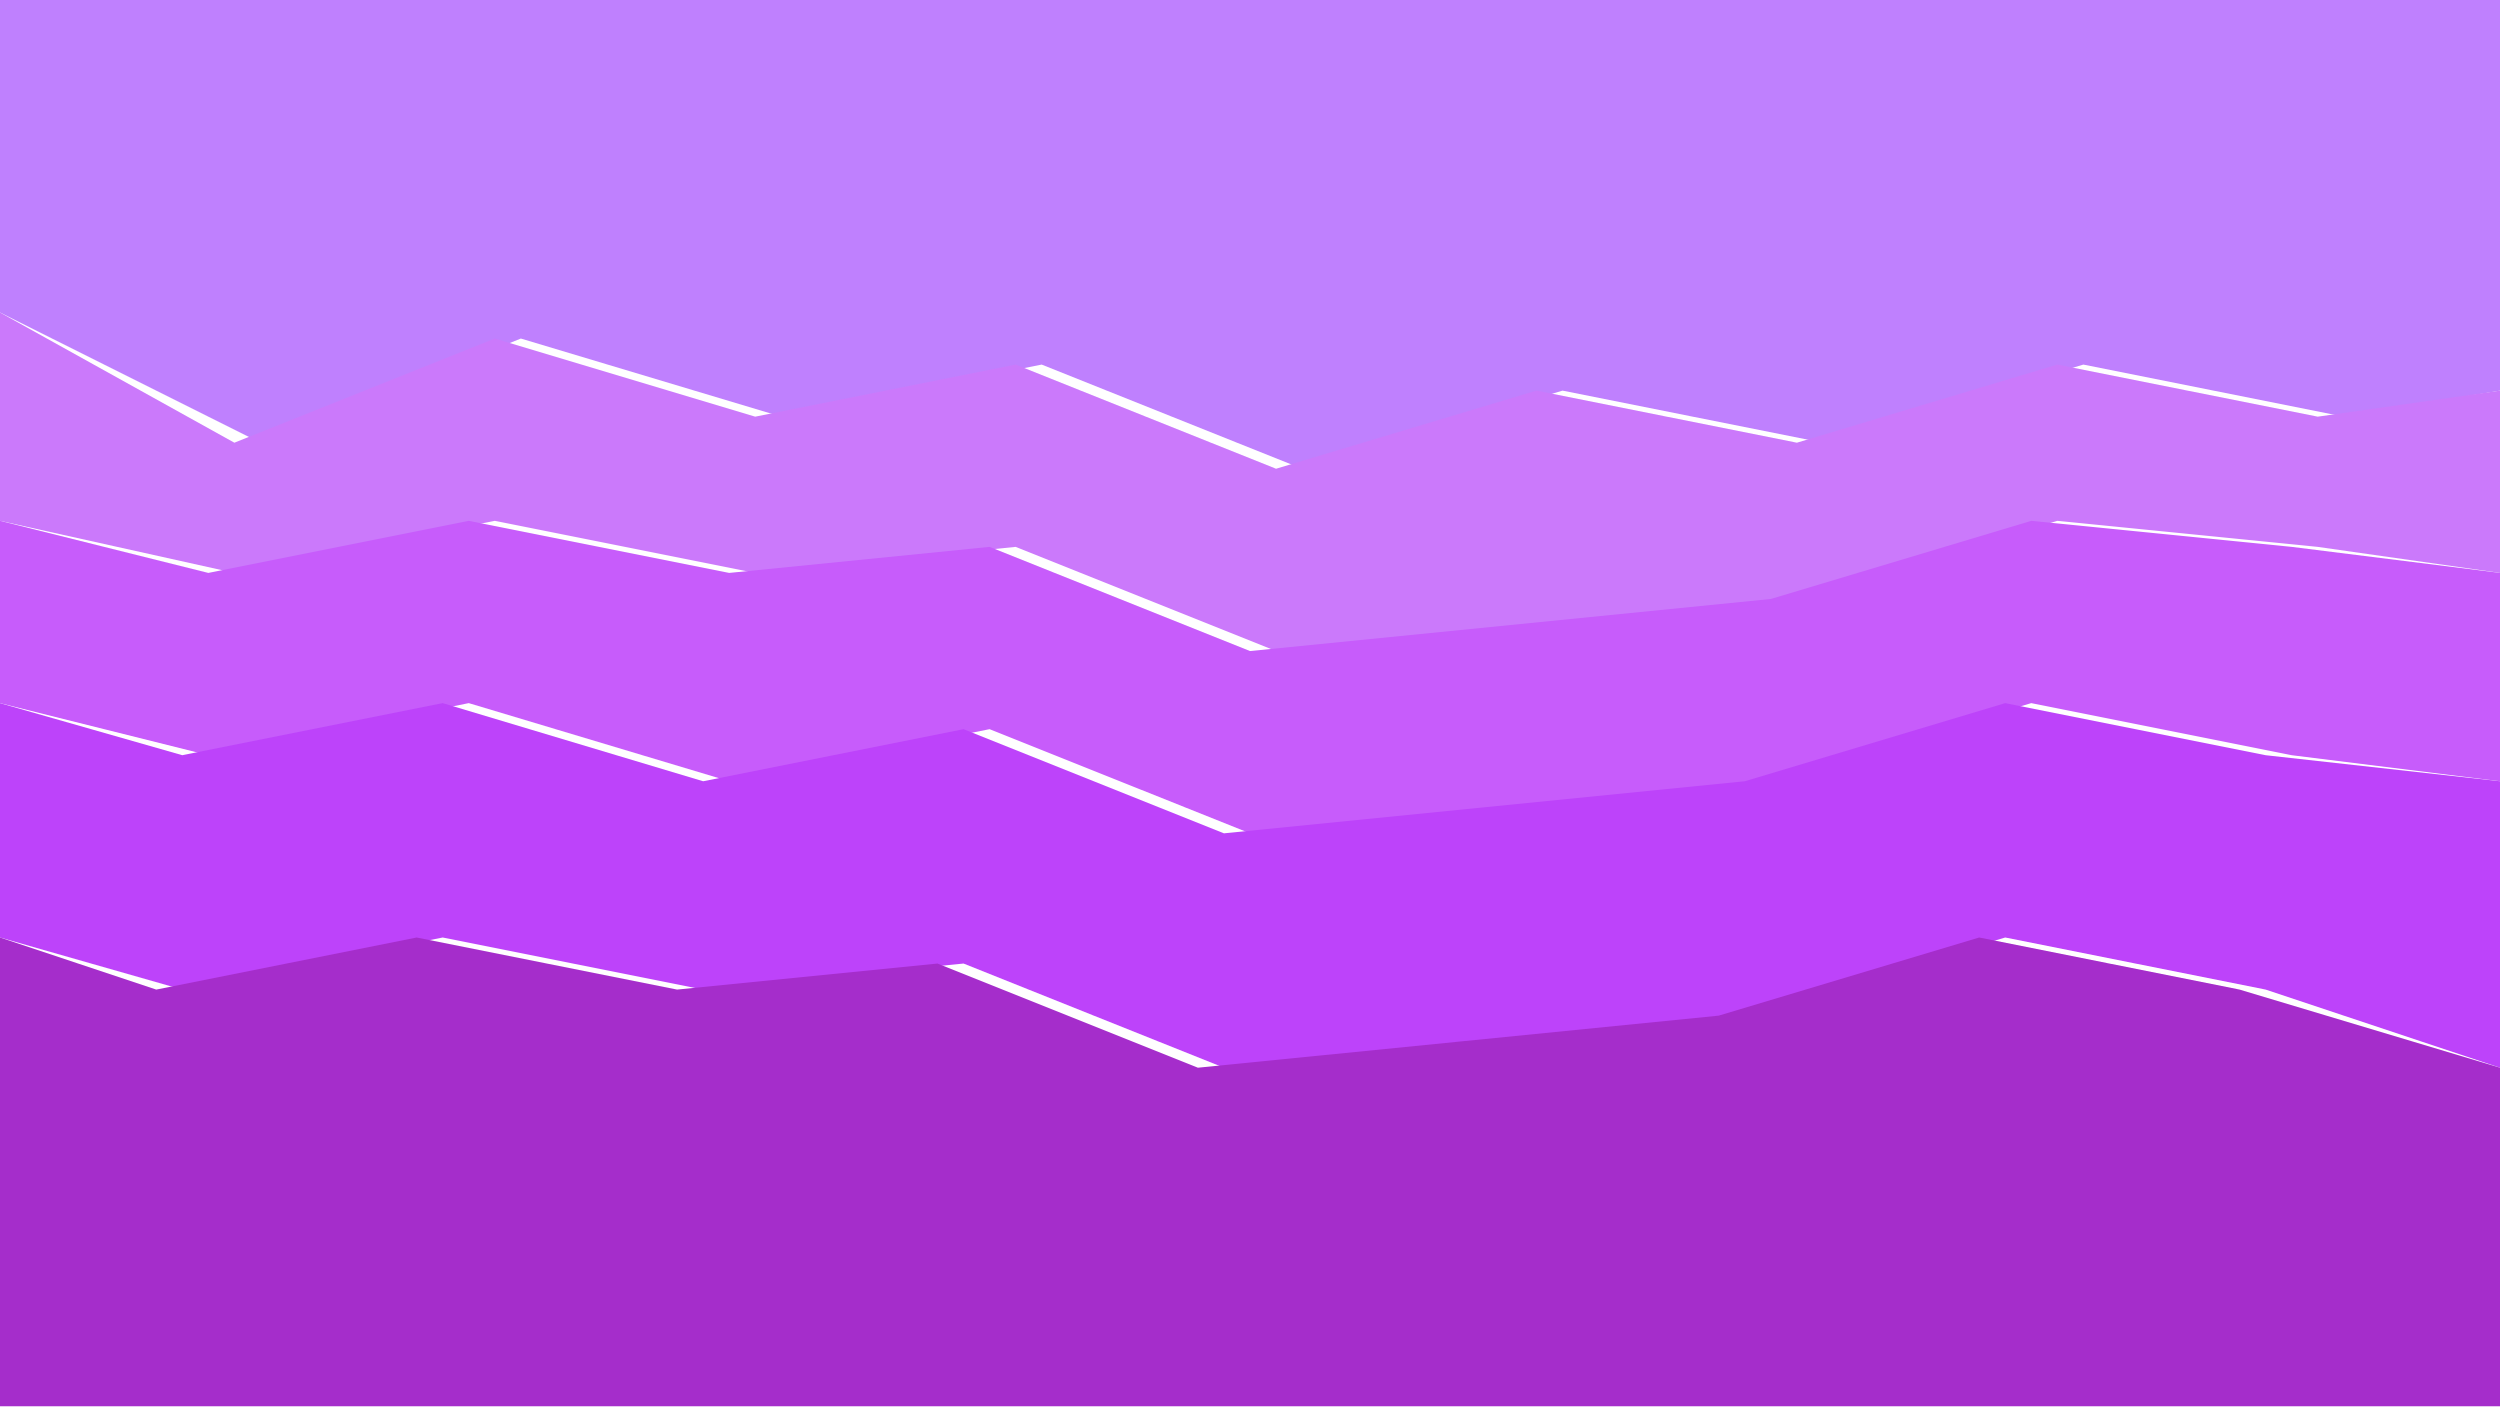
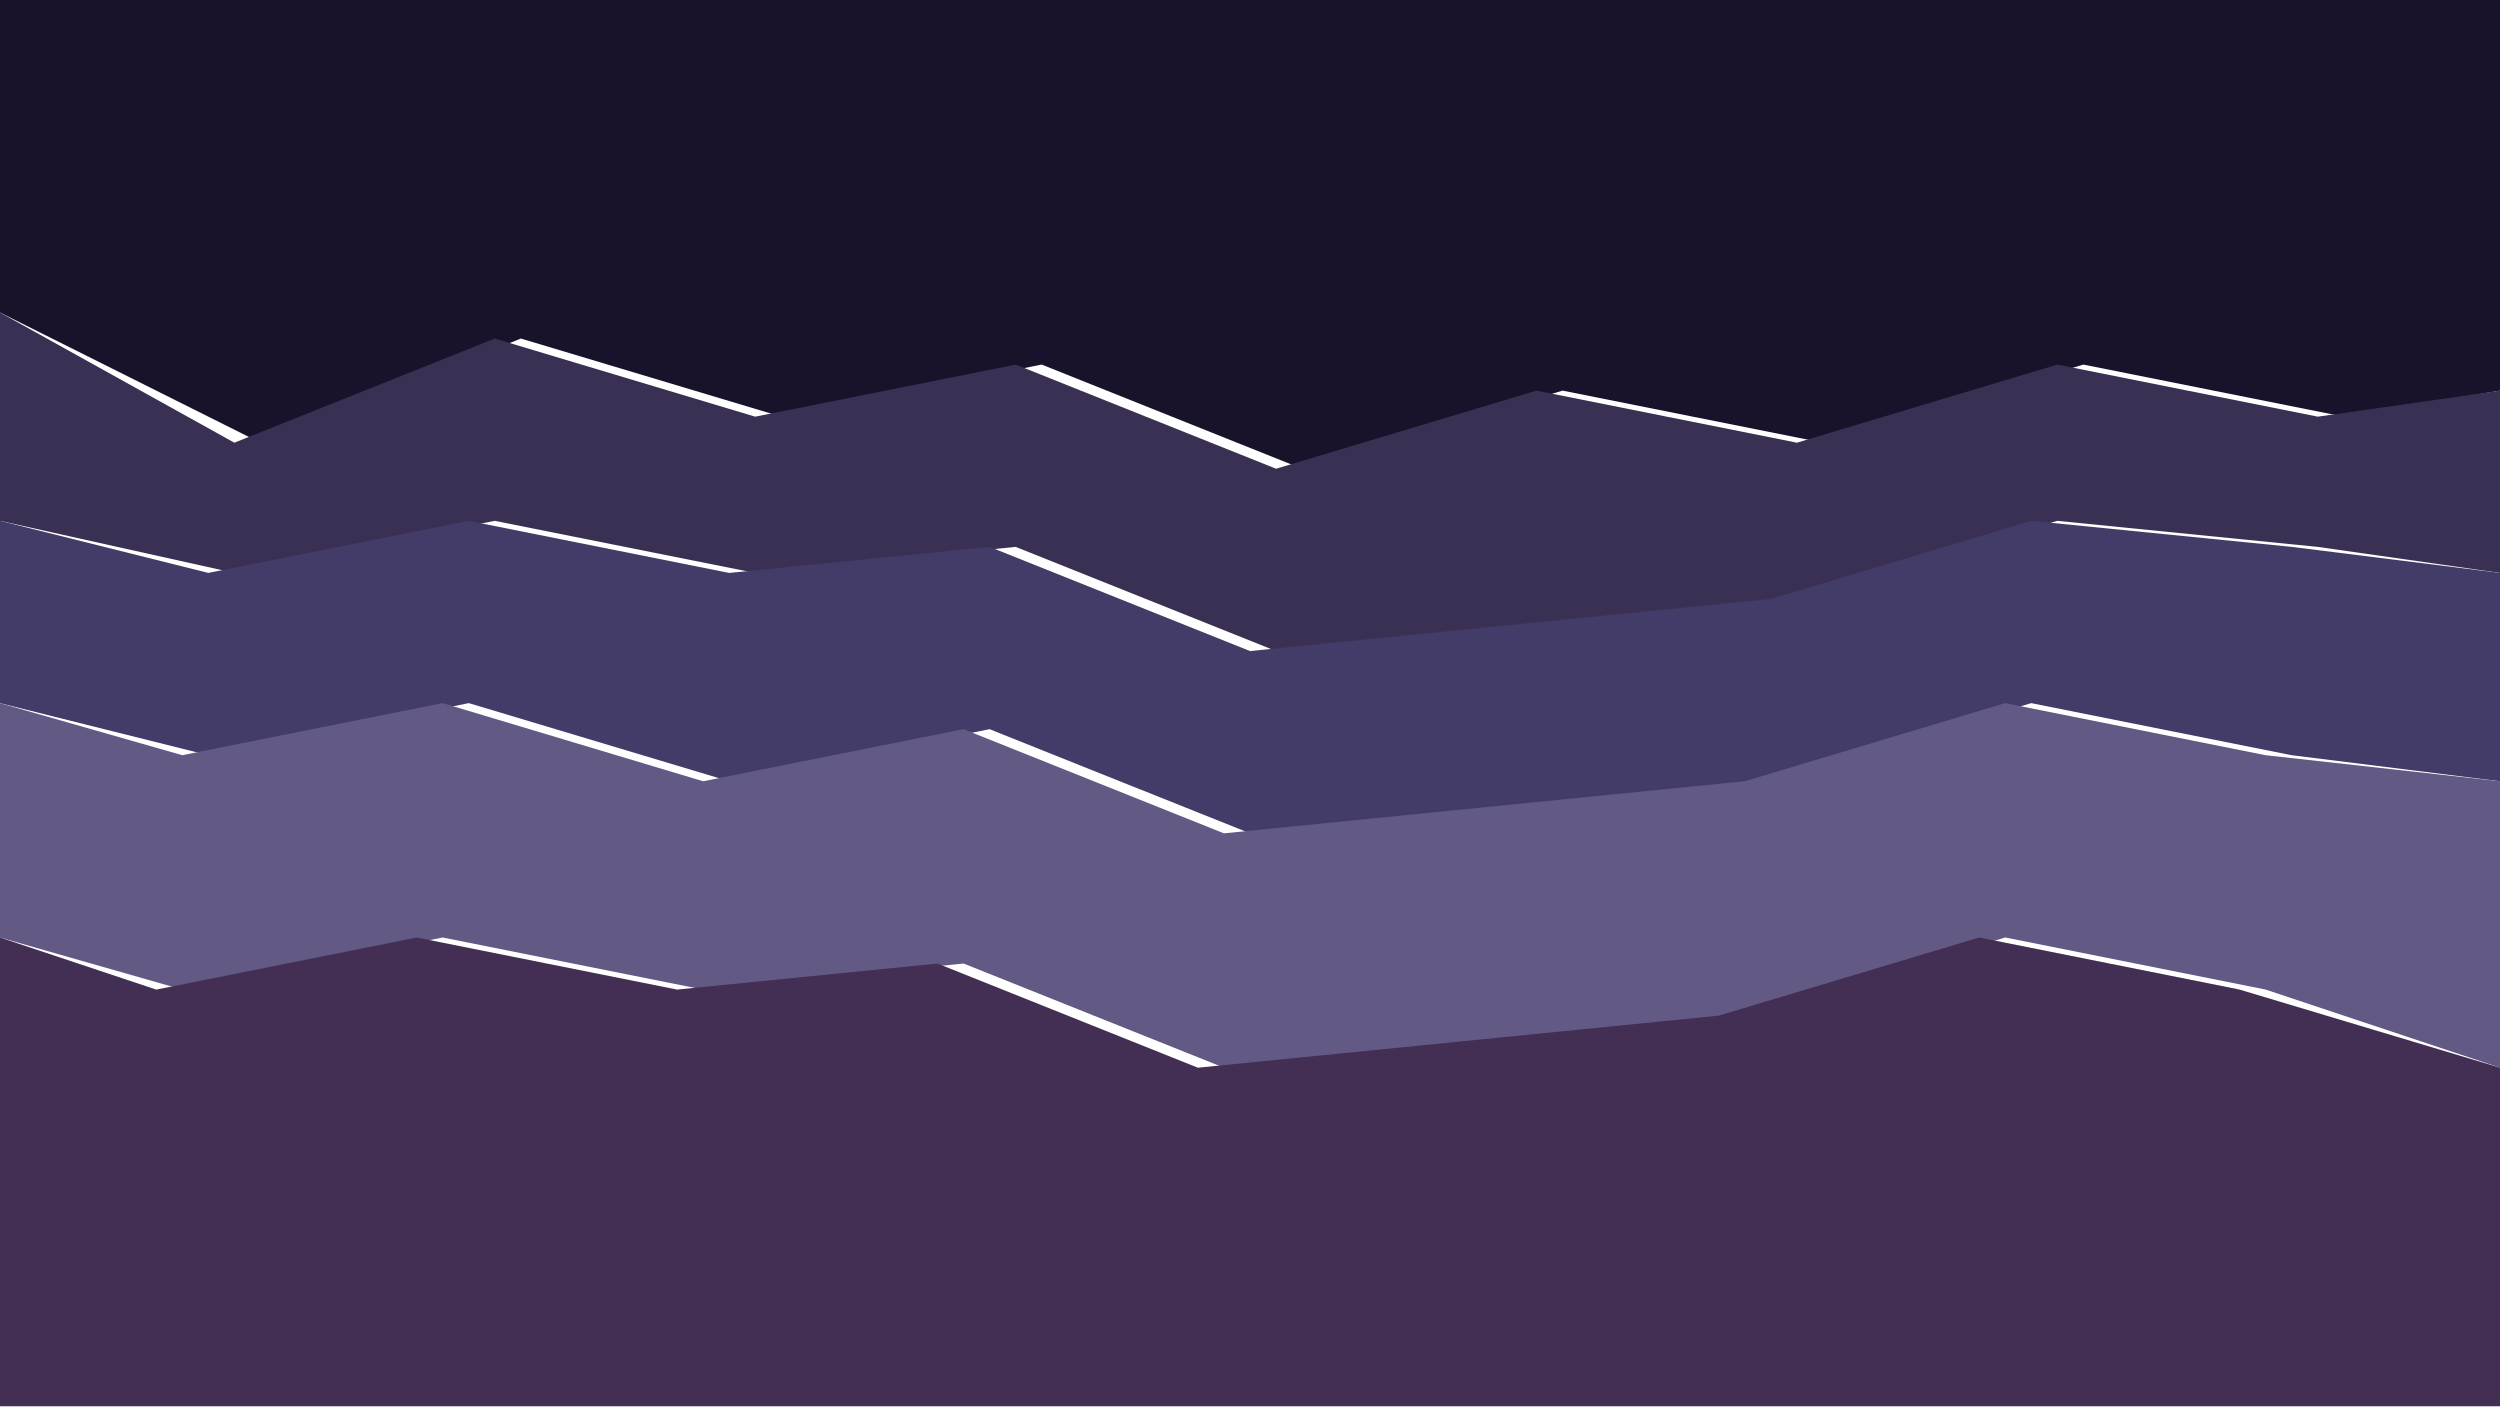
<svg xmlns="http://www.w3.org/2000/svg" id="visual" viewBox="0 0 960 540" width="960" height="540" version="1.1">
-   <path d="M0 120L100 170L200 130L300 160L400 140L500 180L600 150L700 170L800 140L900 160L960 150L960 0L900 0L800 0L700 0L600 0L500 0L400 0L300 0L200 0L100 0L0 0Z" fill="#bf80fe" />
-   <path d="M0 200L90 220L190 200L290 220L390 210L490 250L590 240L690 230L790 200L890 210L960 220L960 150L890 160L790 140L690 170L590 150L490 180L390 140L290 160L190 130L90 170L0 120Z" fill="#cb79fb" />
-   <path d="M0 270L80 290L180 270L280 300L380 280L480 320L580 310L680 300L780 270L880 290L960 300L960 220L880 210L780 200L680 230L580 240L480 250L380 210L280 220L180 200L80 220L0 200Z" fill="#c75cfb" />
-   <path d="M0 360L70 380L170 360L270 380L370 370L470 410L570 400L670 390L770 360L870 380L960 410L960 300L870 290L770 270L670 300L570 310L470 320L370 280L270 300L170 270L70 290L0 270Z" fill="#bd43fa" />
-   <path d="M0 540L60 540L160 540L260 540L360 540L460 540L560 540L660 540L760 540L860 540L960 540L960 410L860 380L760 360L660 390L560 400L460 410L360 370L260 380L160 360L60 380L0 360Z" fill="#a52dcb" />
+   <path d="M0 120L100 170L200 130L300 160L400 140L500 180L600 150L700 170L800 140L900 160L960 150L960 0L900 0L800 0L700 0L600 0L500 0L400 0L300 0L200 0L100 0L0 0Z" fill="#18122B" />
+   <path d="M0 200L90 220L190 200L290 220L390 210L490 250L590 240L690 230L790 200L890 210L960 220L960 150L890 160L790 140L690 170L590 150L490 180L390 140L290 160L190 130L90 170L0 120Z" fill="#393053" />
+   <path d="M0 270L80 290L180 270L280 300L380 280L480 320L580 310L680 300L780 270L880 290L960 300L960 220L880 210L780 200L680 230L580 240L480 250L380 210L280 220L180 200L80 220L0 200Z" fill="#443C68" />
+   <path d="M0 360L70 380L170 360L270 380L370 370L470 410L570 400L670 390L770 360L870 380L960 410L960 300L870 290L770 270L670 300L570 310L470 320L370 280L270 300L170 270L70 290L0 270Z" fill="#635985" />
+   <path d="M0 540L60 540L160 540L260 540L360 540L460 540L560 540L660 540L760 540L860 540L960 540L960 410L860 380L760 360L660 390L560 400L460 410L360 370L260 380L160 360L60 380L0 360Z" fill="#432E54" />
</svg>
